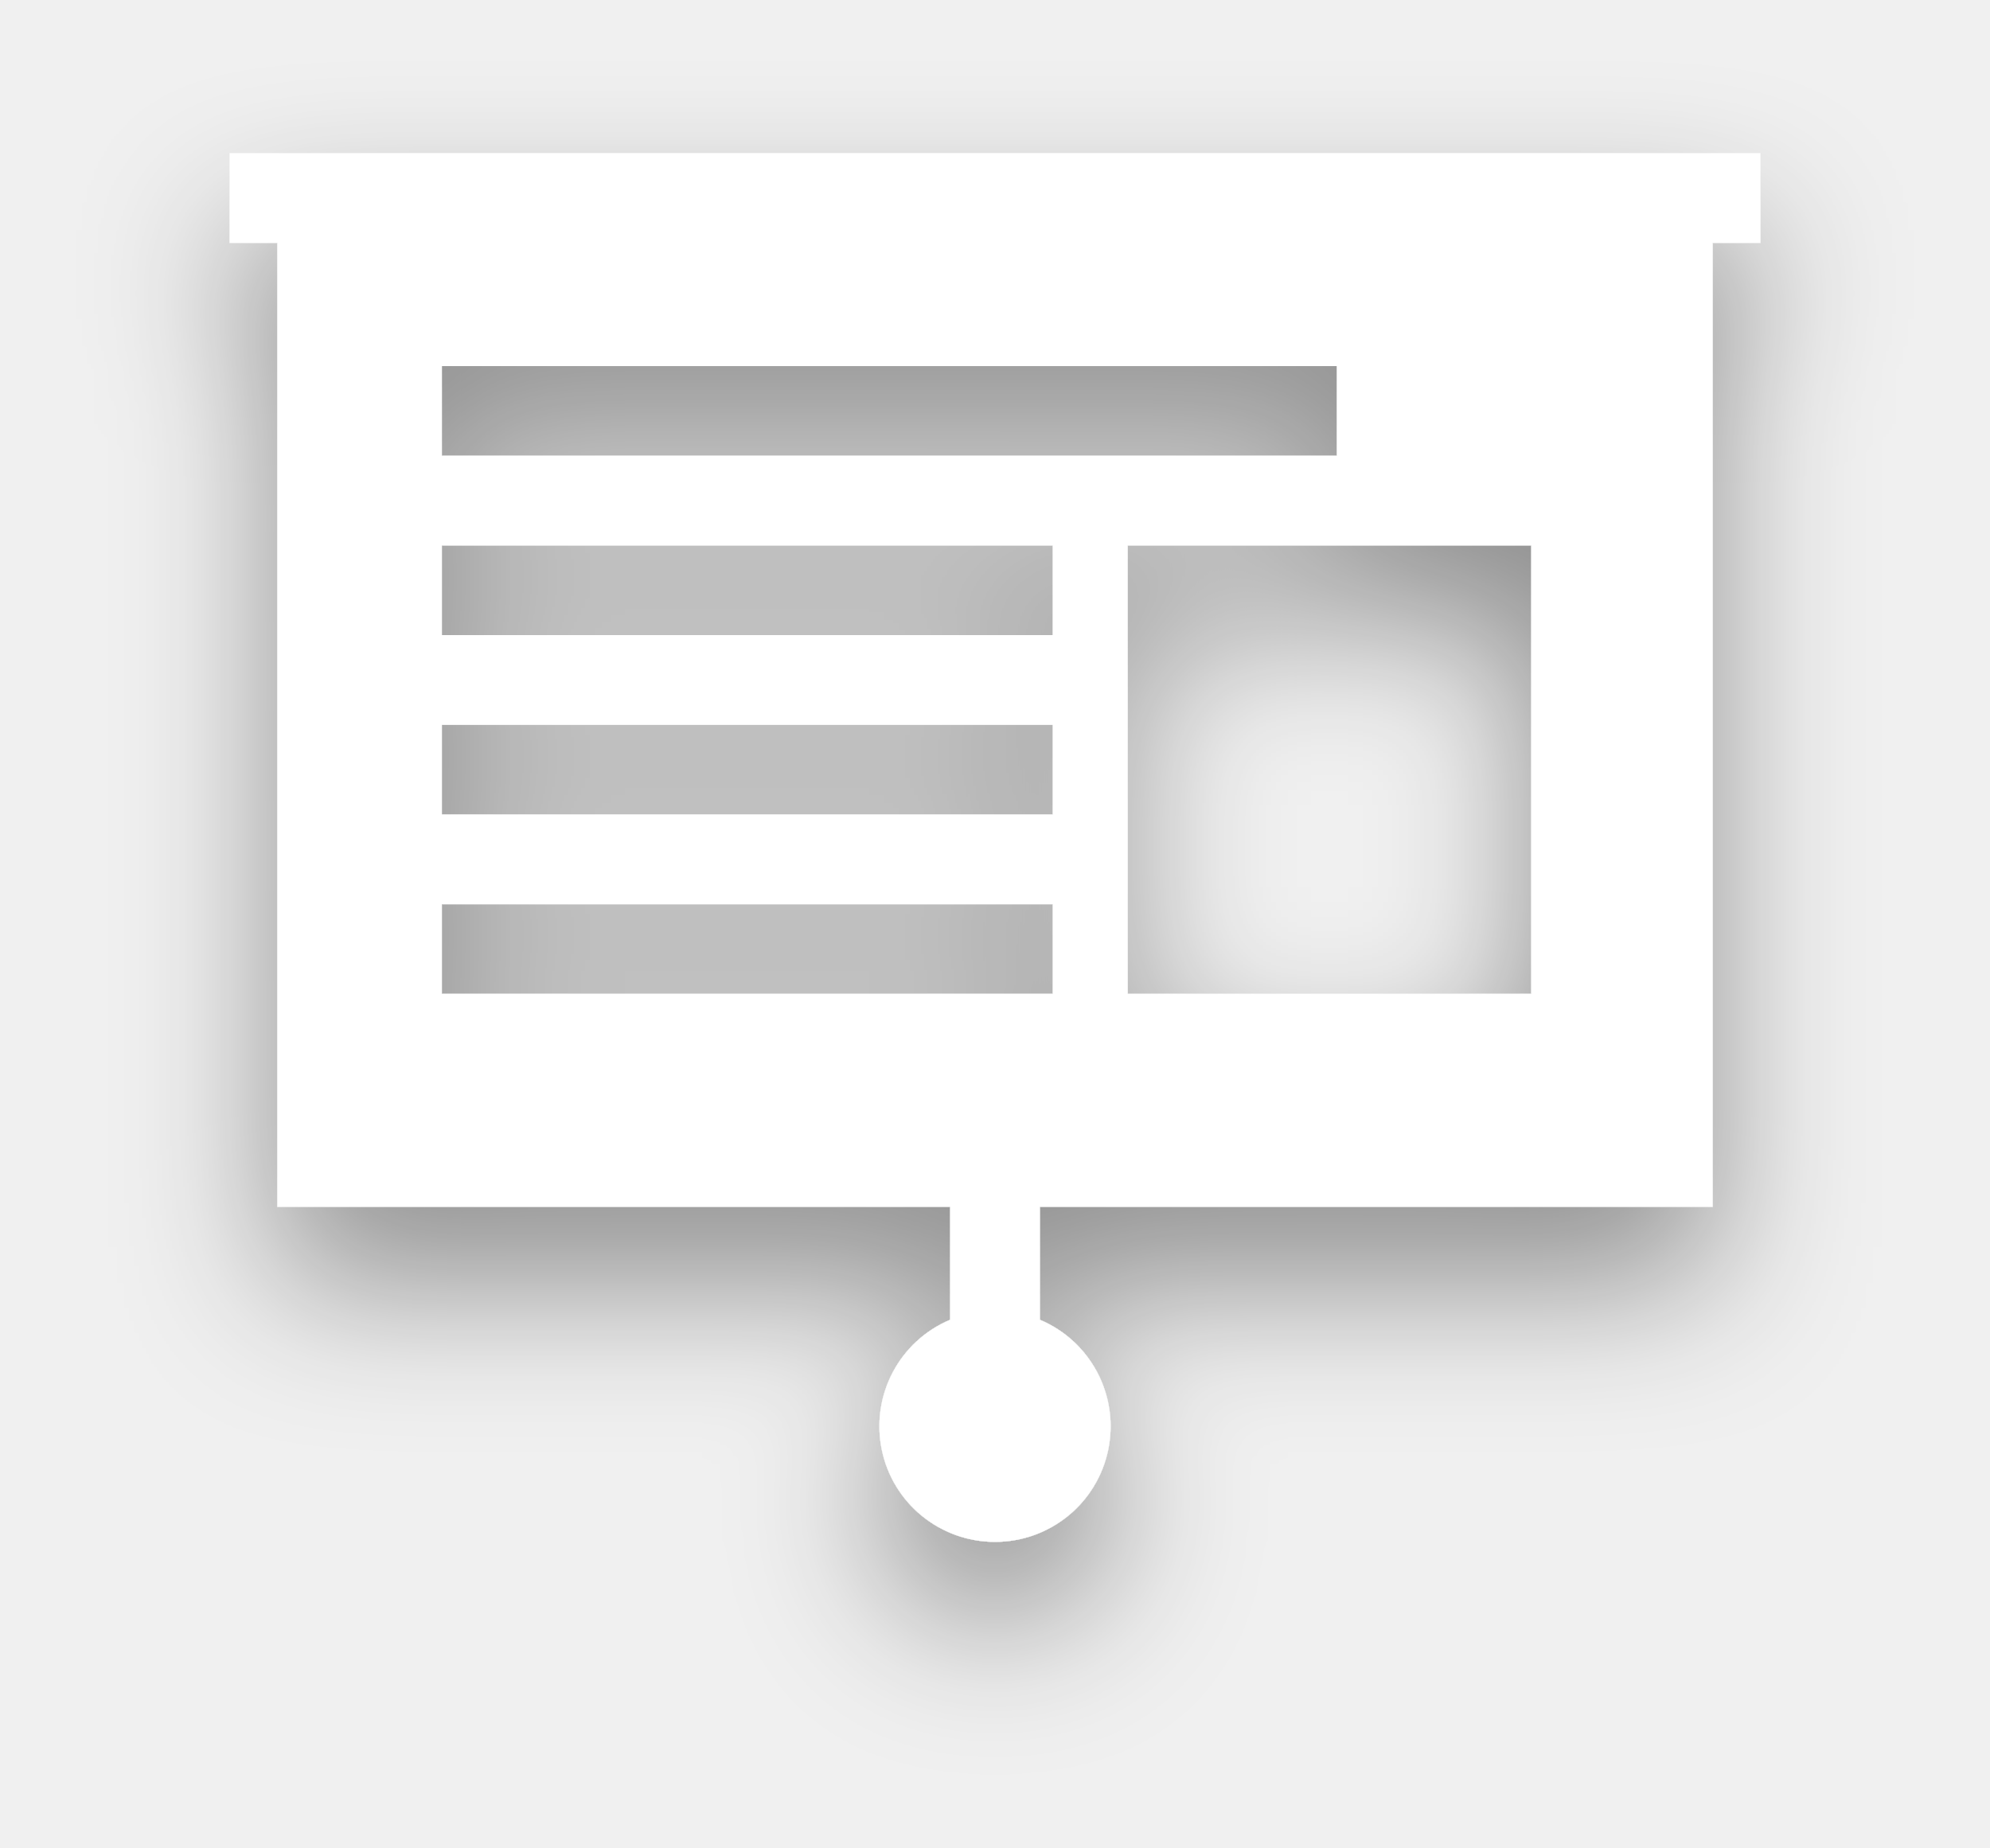
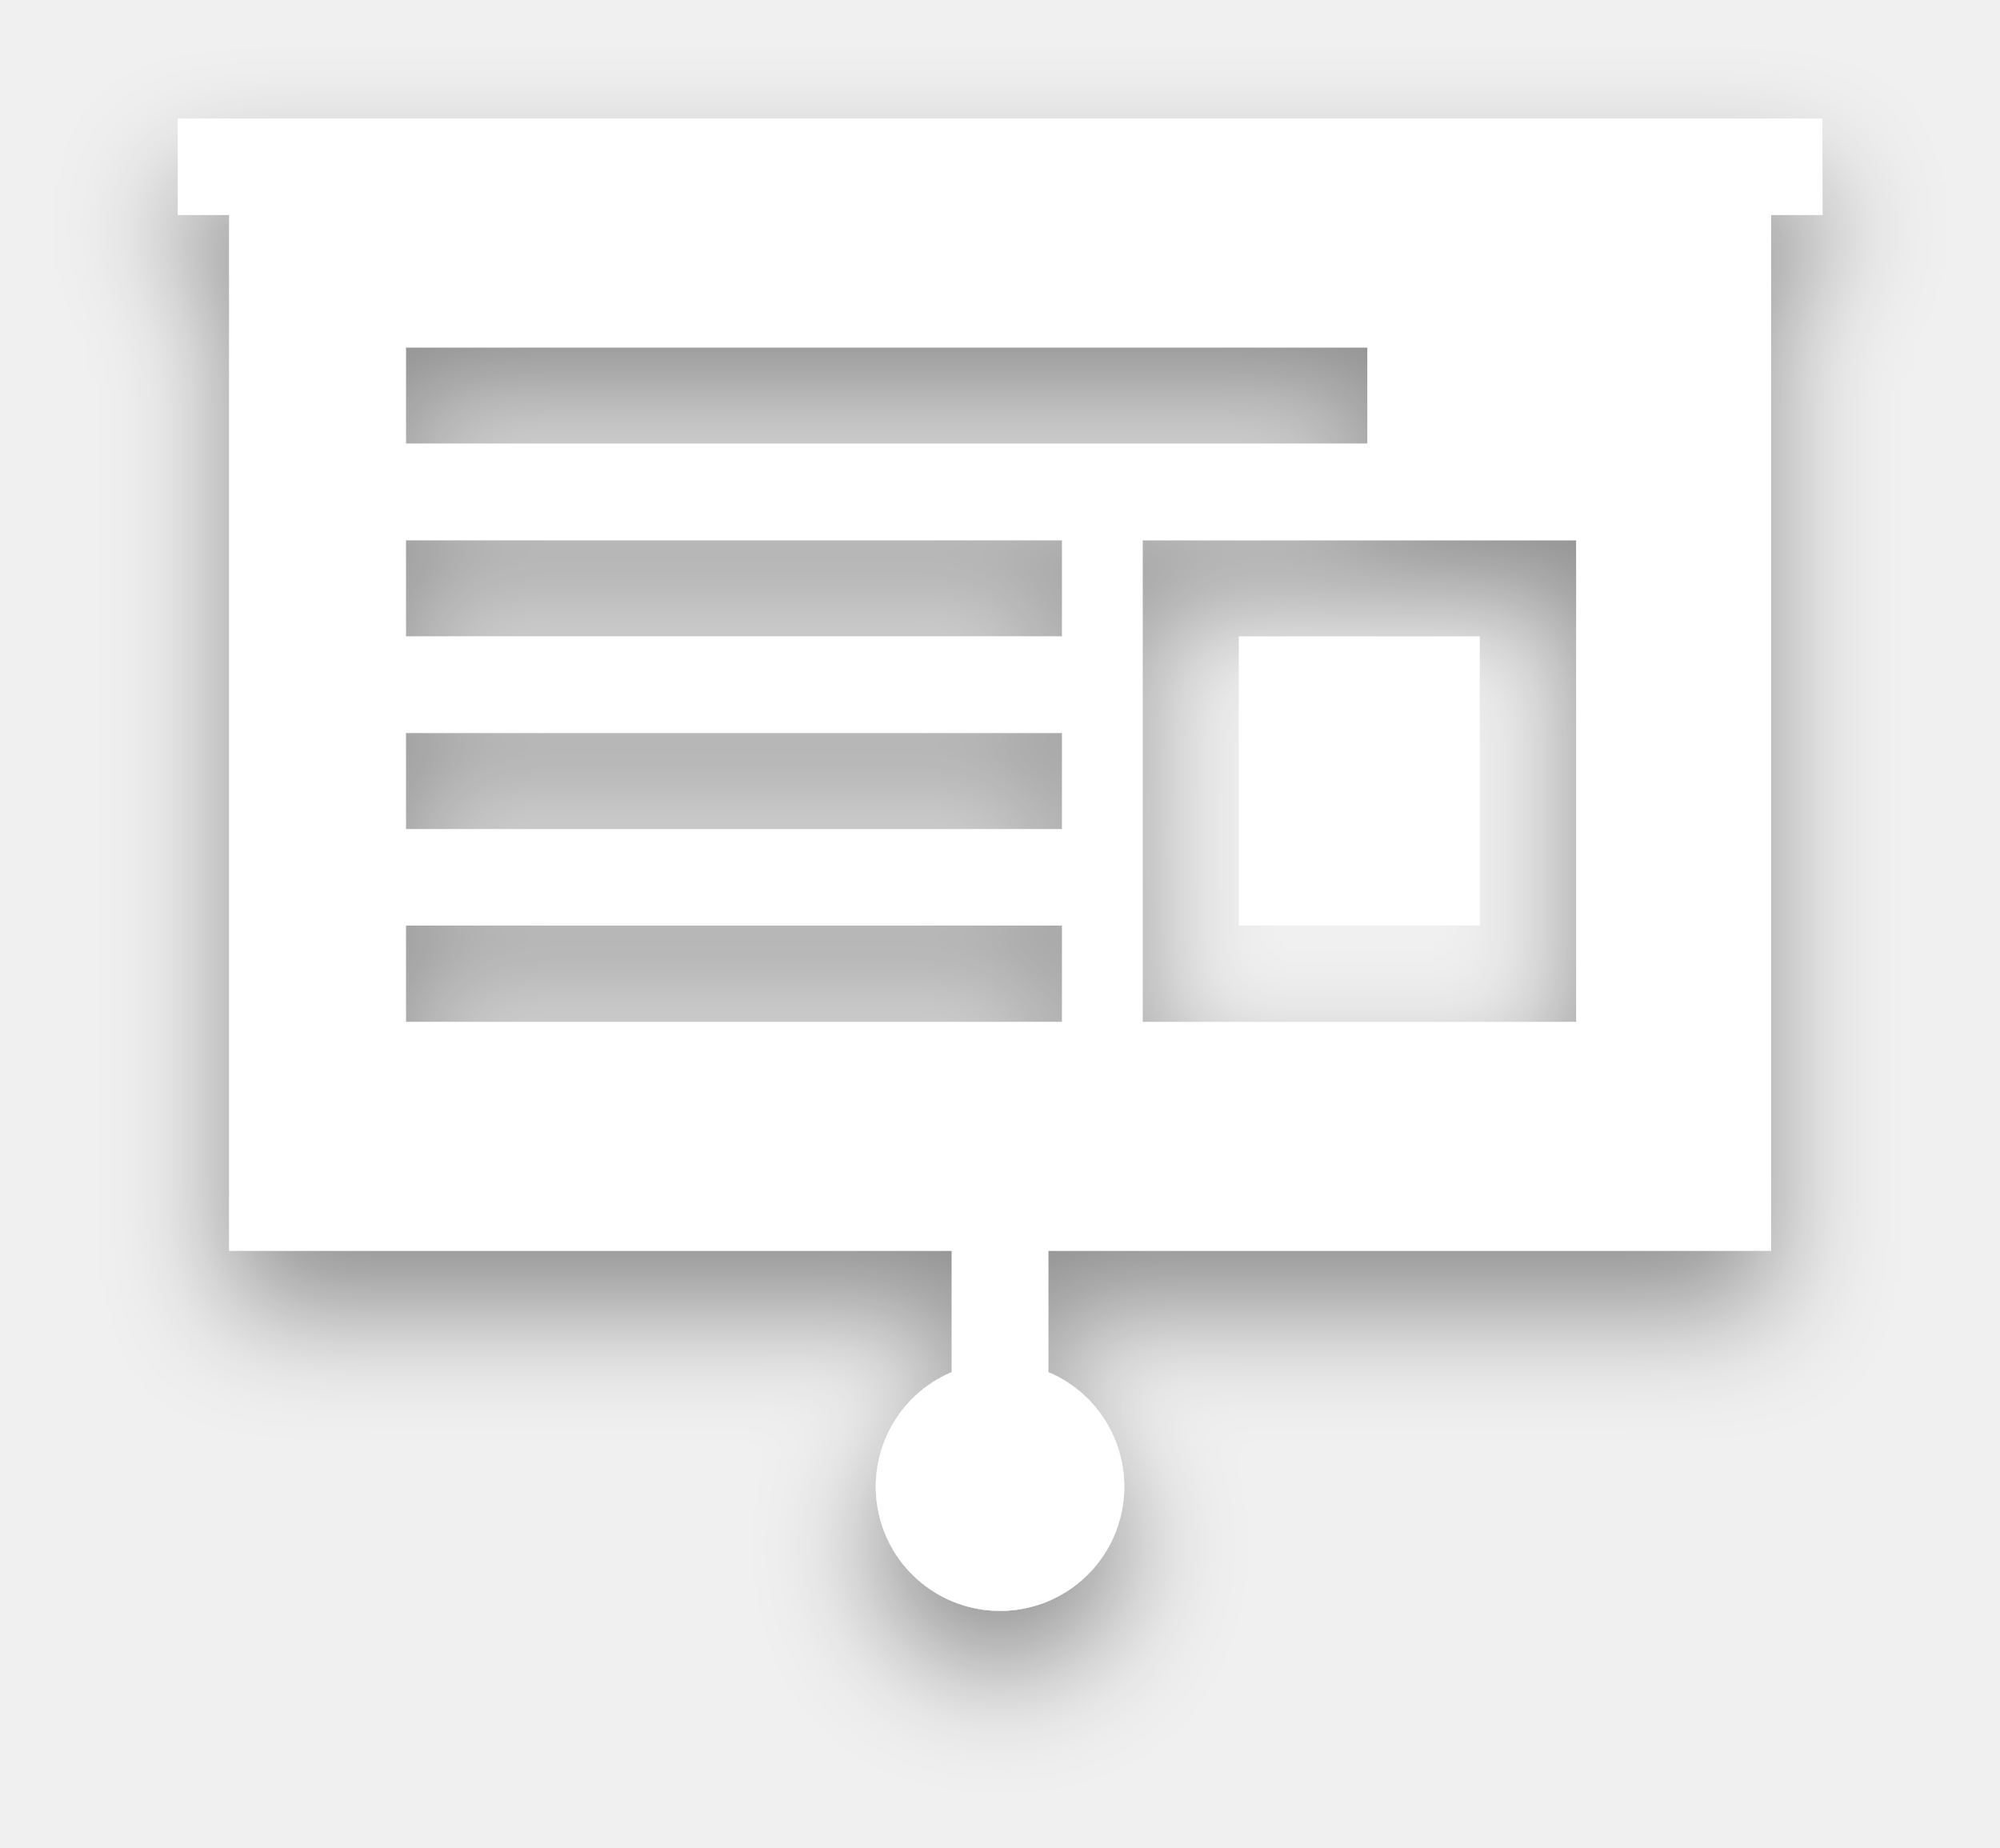
- <svg xmlns="http://www.w3.org/2000/svg" width="78" height="72.442" viewBox="0 0 78 72.442">
+ <svg xmlns="http://www.w3.org/2000/svg" width="101.287" height="93.572" viewBox="0 0 101.287 93.572">
  <defs>
-     <filter id="Контур_20042" x="0" y="0" width="78" height="72.442" filterUnits="userSpaceOnUse">
+     <filter id="Контур_19216" x="0" y="0" width="101.287" height="93.572" filterUnits="userSpaceOnUse">
      <feOffset dy="3" input="SourceAlpha" />
      <feGaussianBlur stdDeviation="3" result="blur" />
      <feFlood flood-opacity="0.4" />
      <feComposite operator="in" in2="blur" />
      <feComposite in="SourceGraphic" />
    </filter>
  </defs>
-   <g transform="matrix(1, 0, 0, 1, 0, 0)" filter="url(#Контур_20042)">
-     <path id="Контур_20042-2" data-name="Контур 20042" d="M60,23.714H0V27.23H1.871v37.79H28.242v4.429a4.531,4.531,0,1,0,3.516,0V65.019H58.129V27.23H60ZM43.4,32.061v3.516H8.317V32.061ZM32.265,56.672H8.317V53.156H32.265Zm0-7.032H8.317V46.125H32.265Zm0-7.032H8.317V39.093H32.265ZM51.019,56.672H35.2V39.093H51.019Z" transform="translate(9 -17.71)" fill="#fff" />
+   <g id="Сгруппировать_7589" data-name="Сгруппировать 7589" transform="translate(-909.355 -1682.499)">
+     <g transform="matrix(1, 0, 0, 1, 909.36, 1682.5)" filter="url(#Контур_19216)">
+       <path id="Контур_19216-2" data-name="Контур 19216" d="M83.287,23.714H0v4.88H2.6V81.051H39.2V87.2a6.29,6.29,0,1,0,4.88,0V81.051H80.689V28.594h2.6ZM60.245,35.3v4.88h-48.7V35.3ZM44.788,69.464H11.545v-4.88H44.788Zm0-9.761H11.545v-4.88H44.788Zm0-9.761H11.545v-4.88H44.788ZM70.821,69.464H48.855v-24.4H70.821Z" transform="translate(9 -17.71)" fill="#fff" />
+     </g>
+     <path id="Контур_19217" data-name="Контур 19217" d="M330.333,184.948h12.206v14.641H330.333Z" transform="translate(641.758 1529.779)" fill="#fff" />
  </g>
</svg>
